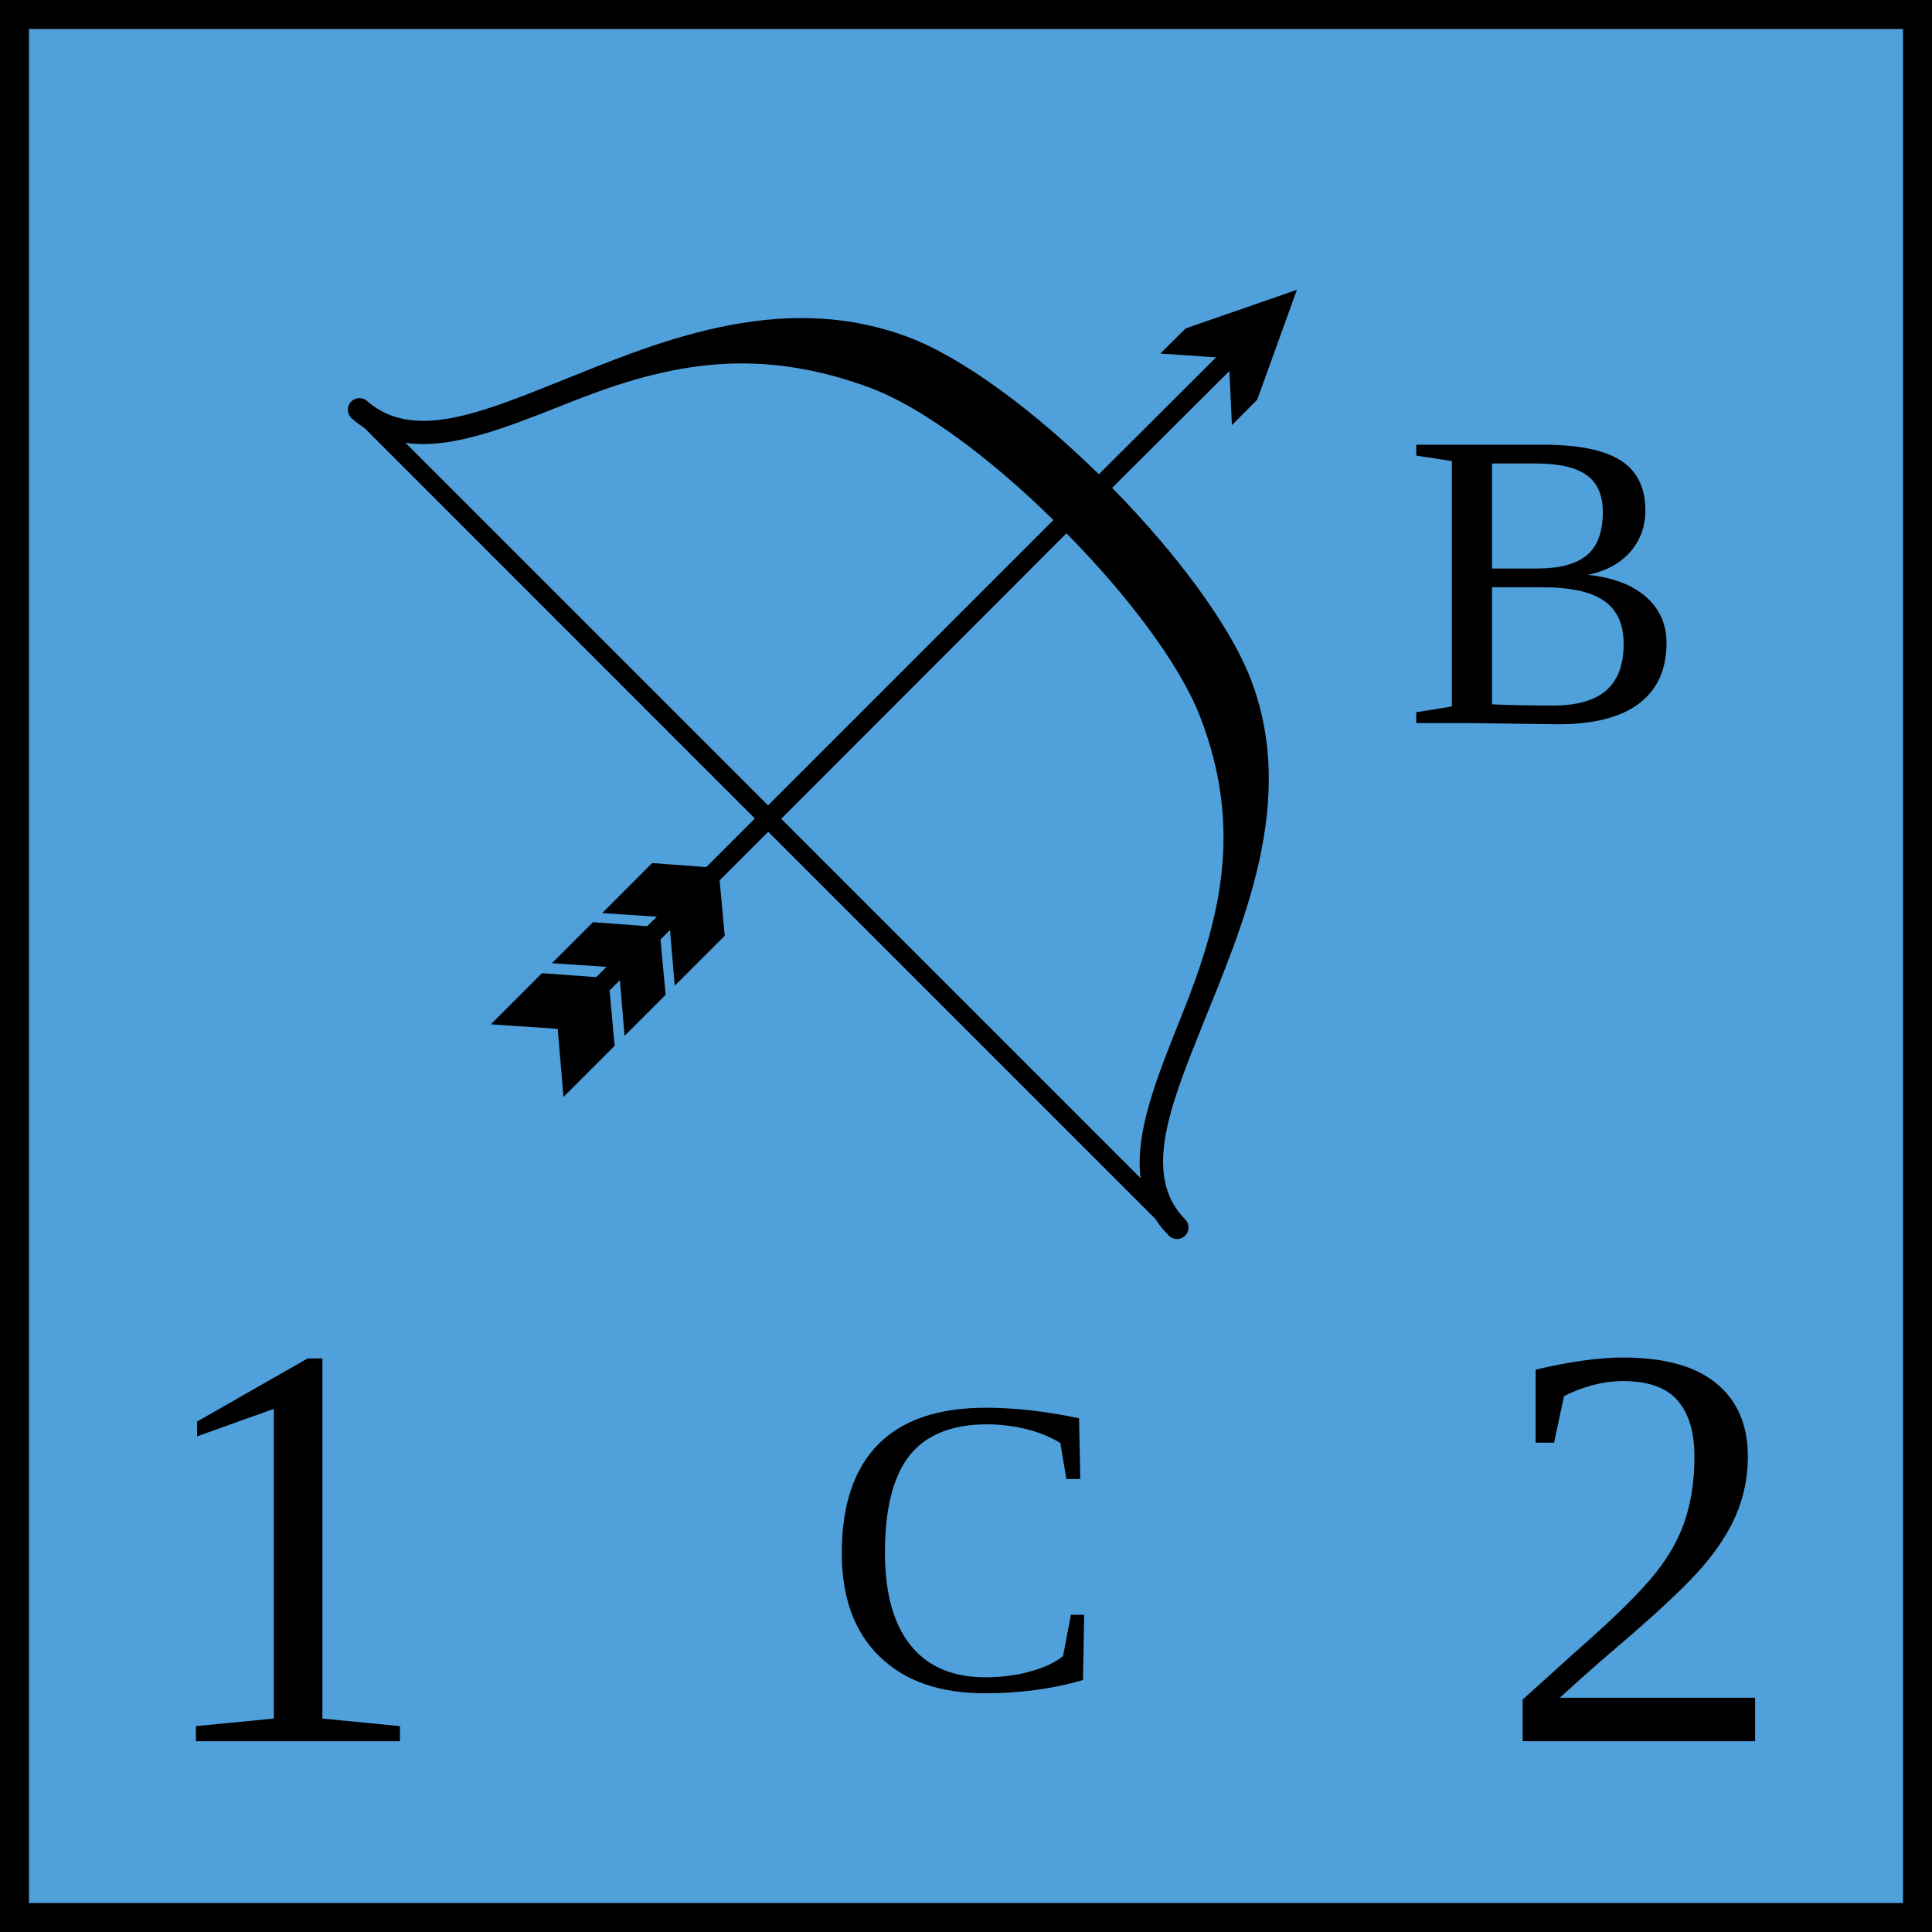
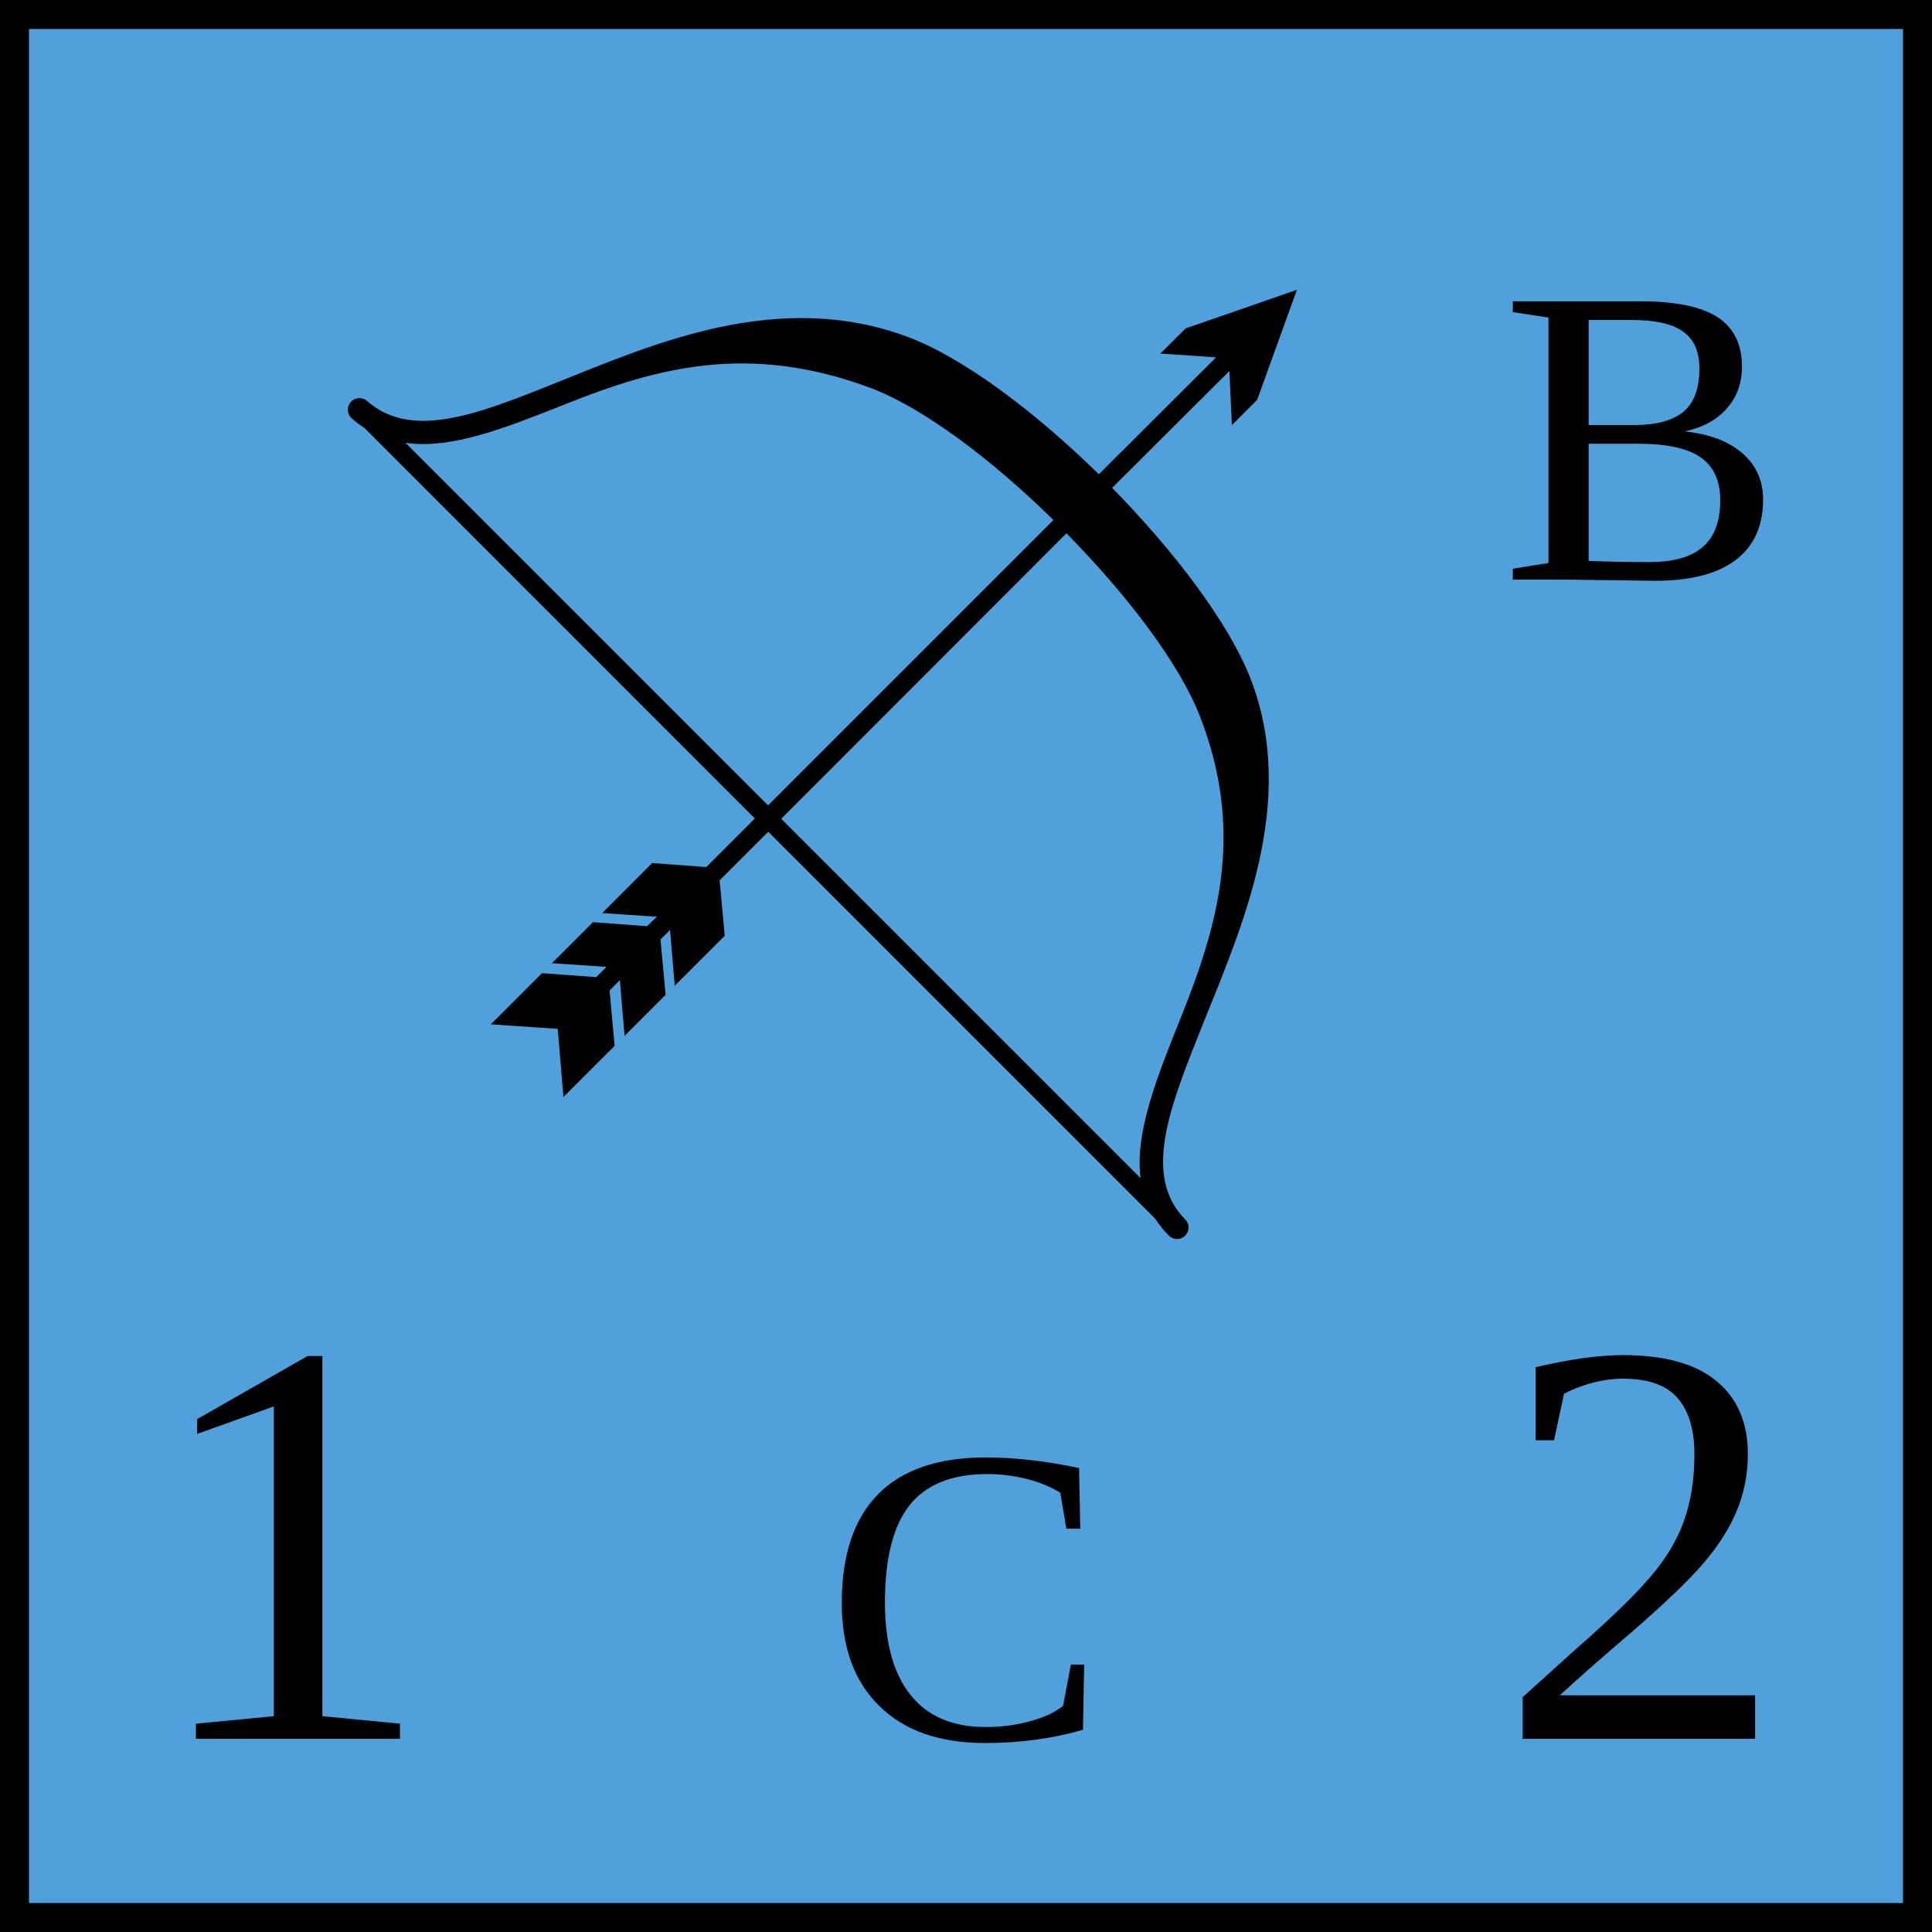
<svg xmlns="http://www.w3.org/2000/svg" width="100" height="100">
  <rect width="100" height="100" fill="rgb(80,160,220)" stroke="black" stroke-width="3" />
  <g transform="translate(18,15) scale(0.4,0.4)">
    <path class="cls-1" d="M32.15,88.94l1.33-1.33-7.06-.47,5.31-5.31,7,.52L40,81.12l-7.07-.47,6.46-6.47,7,.52,6.29-6.29L2.16,17.88A14.22,14.22,0,0,1,.51,16.64a1.48,1.48,0,1,1,2-2.24C8.32,19.48,16.82,16.1,27.05,12c12.48-5,28.63-12.13,45.34-5.93,7.19,2.67,16.49,9.65,24.8,17.8L112.36,8.74l-7.22-.49L108.42,5l14.4-5-5.14,14.23-3.27,3.28-.33-7L98.91,25.63c8.14,8.29,15.14,17.56,17.91,24.69,6.16,15.86-1.1,32.08-6.18,44.74-4.29,10.69-7.88,19.63-2.23,25.28a1.49,1.49,0,0,1-2.11,2.1,13.34,13.34,0,0,1-1.82-2.24L54.41,70.13l-6.29,6.29.66,7.17-6.47,6.46-.61-7.21-1.23,1.23.66,7.16-5.31,5.31-.61-7.21-1.33,1.34.65,7.16-6.62,6.62-.74-8.82-8.66-.58,6.62-6.62,7,.51ZM54.37,66.73,91.31,29.79c-8-7.87-16.94-14.59-23.74-17.12C51.94,6.87,40.15,10,28.15,14.8c-7.84,3.11-14.75,5.86-20.68,5l46.9,46.9ZM93,31.51,56.09,68.45l46.5,46.5c-.75-5.93,2.09-13,5.3-21,4.87-12.15,8.12-24,2.38-38.77C107.64,48.42,100.9,39.52,93,31.51Z" />
  </g>
-   <g id="attributes" text-anchor="middle" dominant-baseline="central" font-size="30">
+   <g id="attributes" text-anchor="middle" font-size="30">
    <g id="normal_attack">
-       <text x="15" y="80">1</text>
+       <text x="15" y="90">1</text>
    </g>
    <g id="normal_defense">
-       <text x="85" y="80">2</text>
+       <text x="85" y="90">2</text>
    </g>
    <g id="morale_rating">
-       <text x="50" y="80" font-size="22">C</text>
+       <text x="50" y="90" font-size="22">C</text>
    </g>
    <g id="missile_type">
-       <text x="80" y="30" font-size="22">B</text>
+       <text x="85" y="30" font-size="22">B</text>
    </g>
  </g>
</svg>
